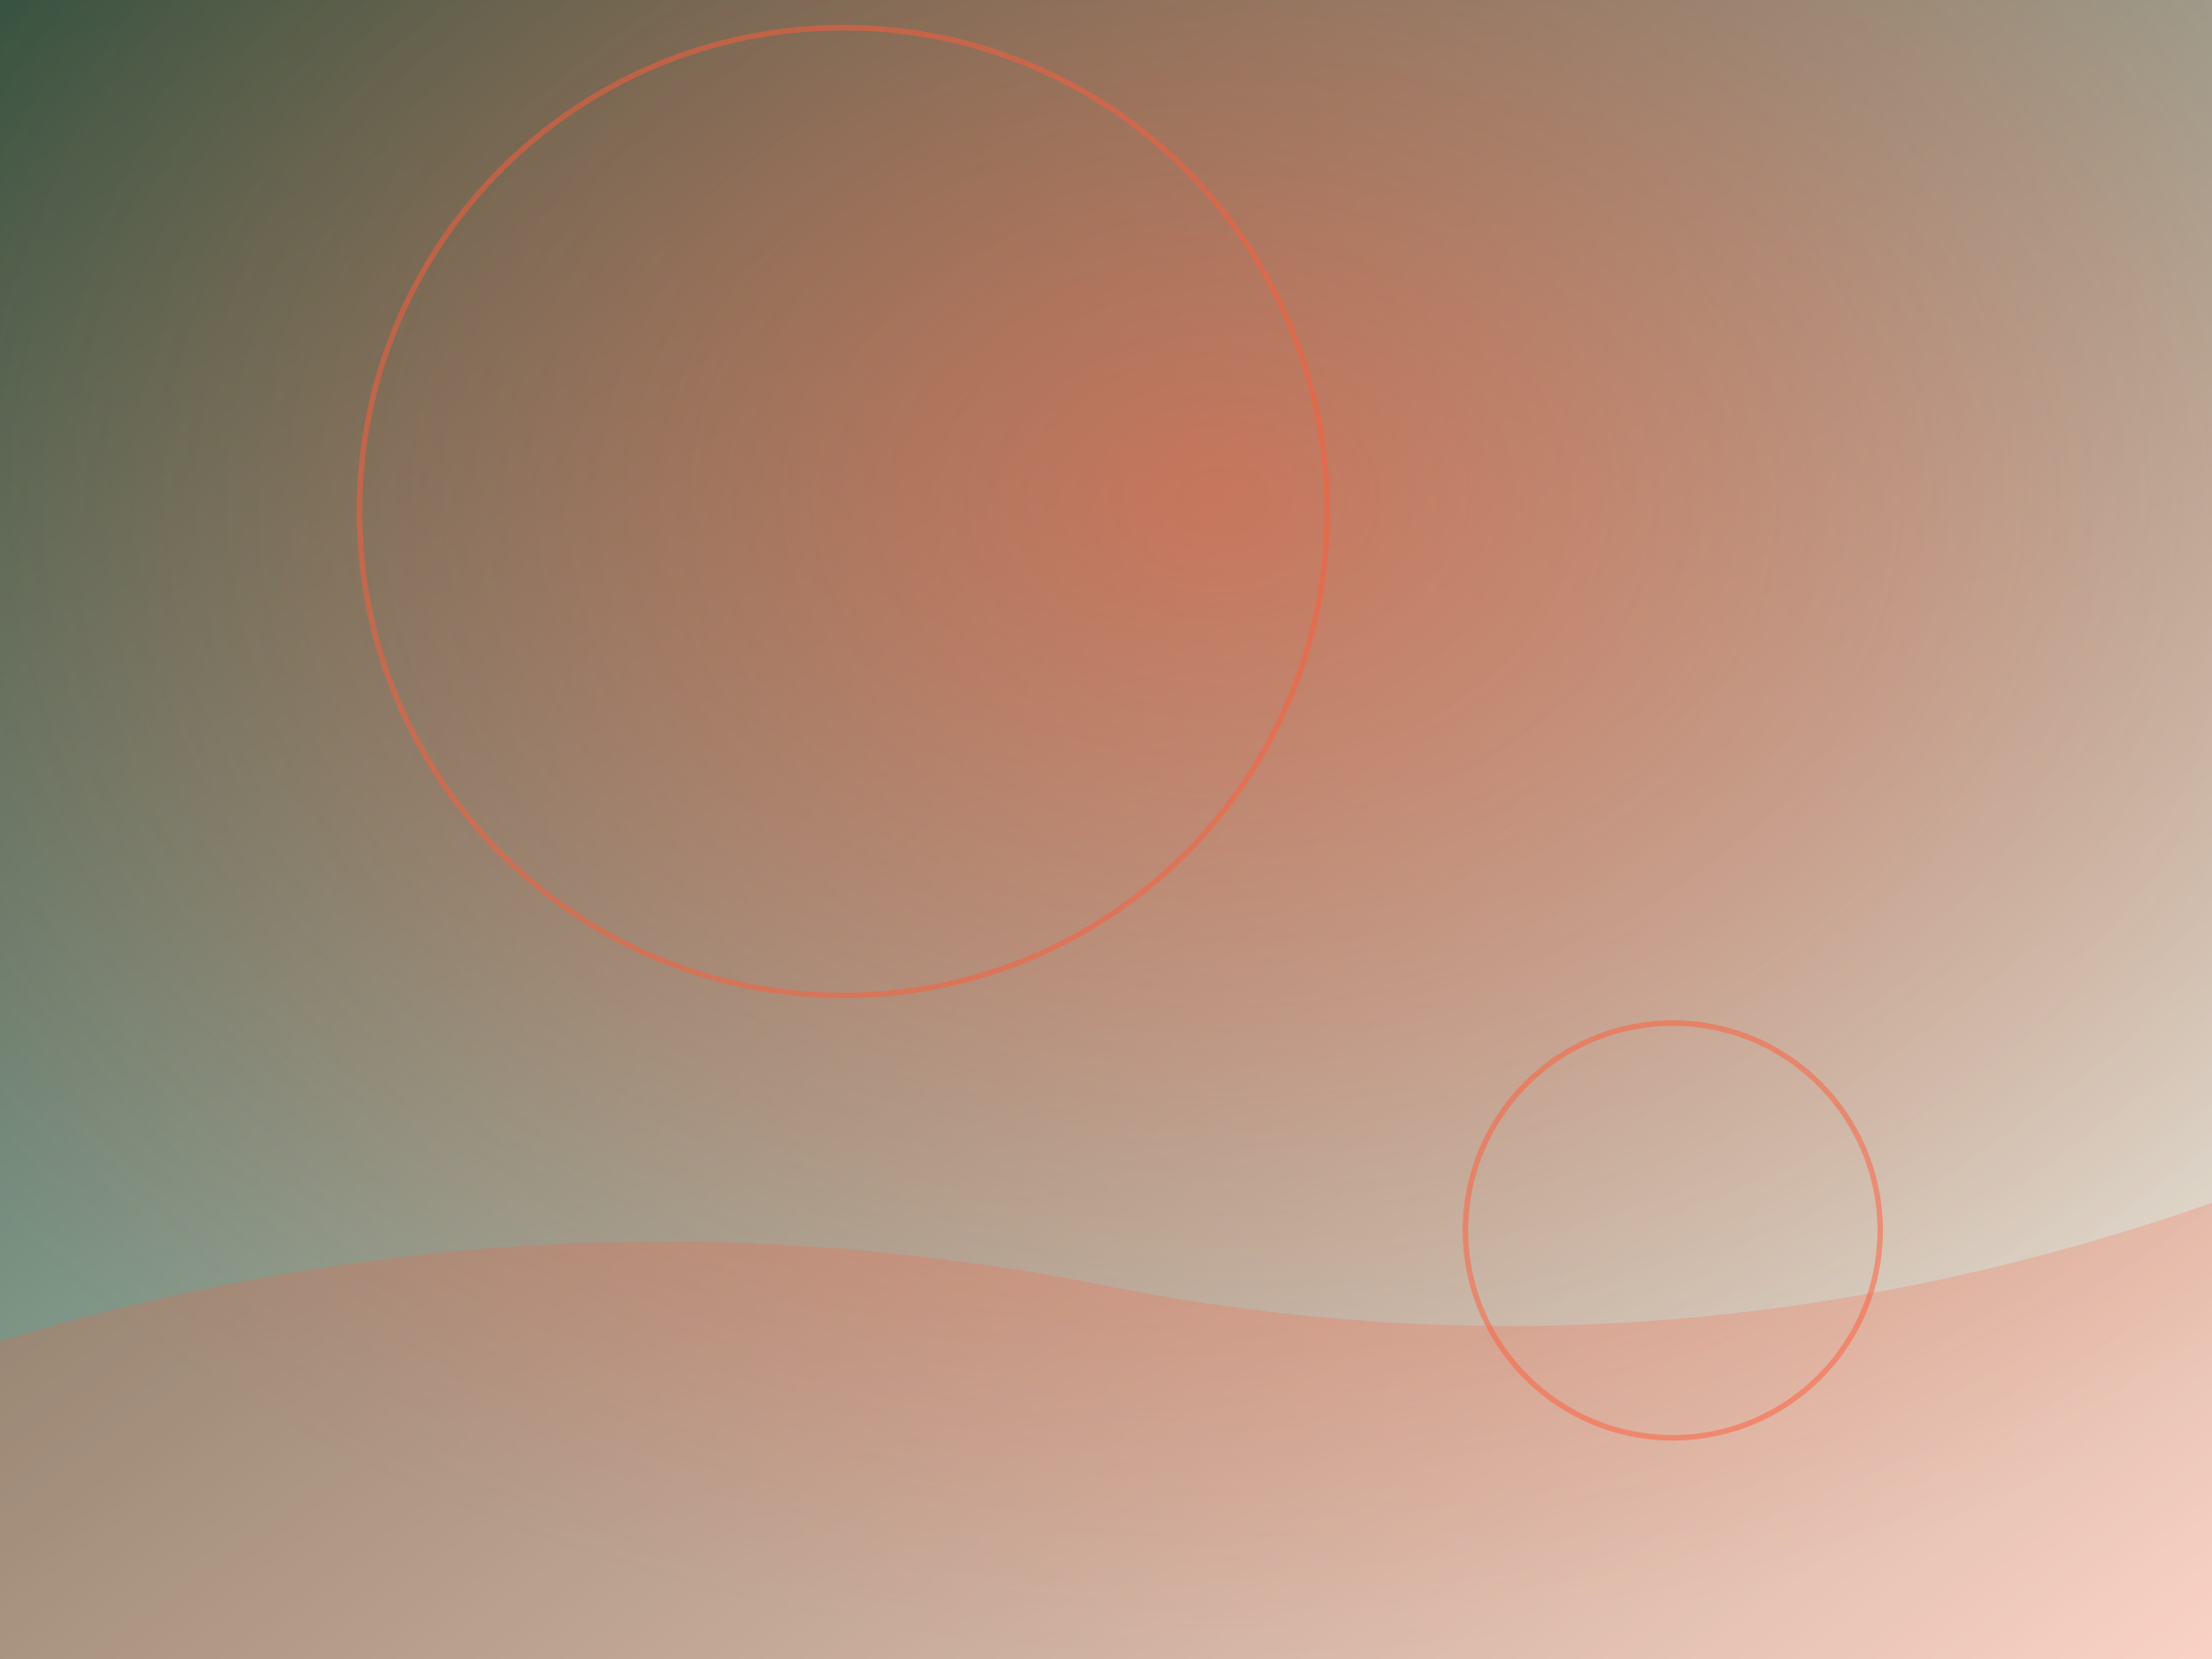
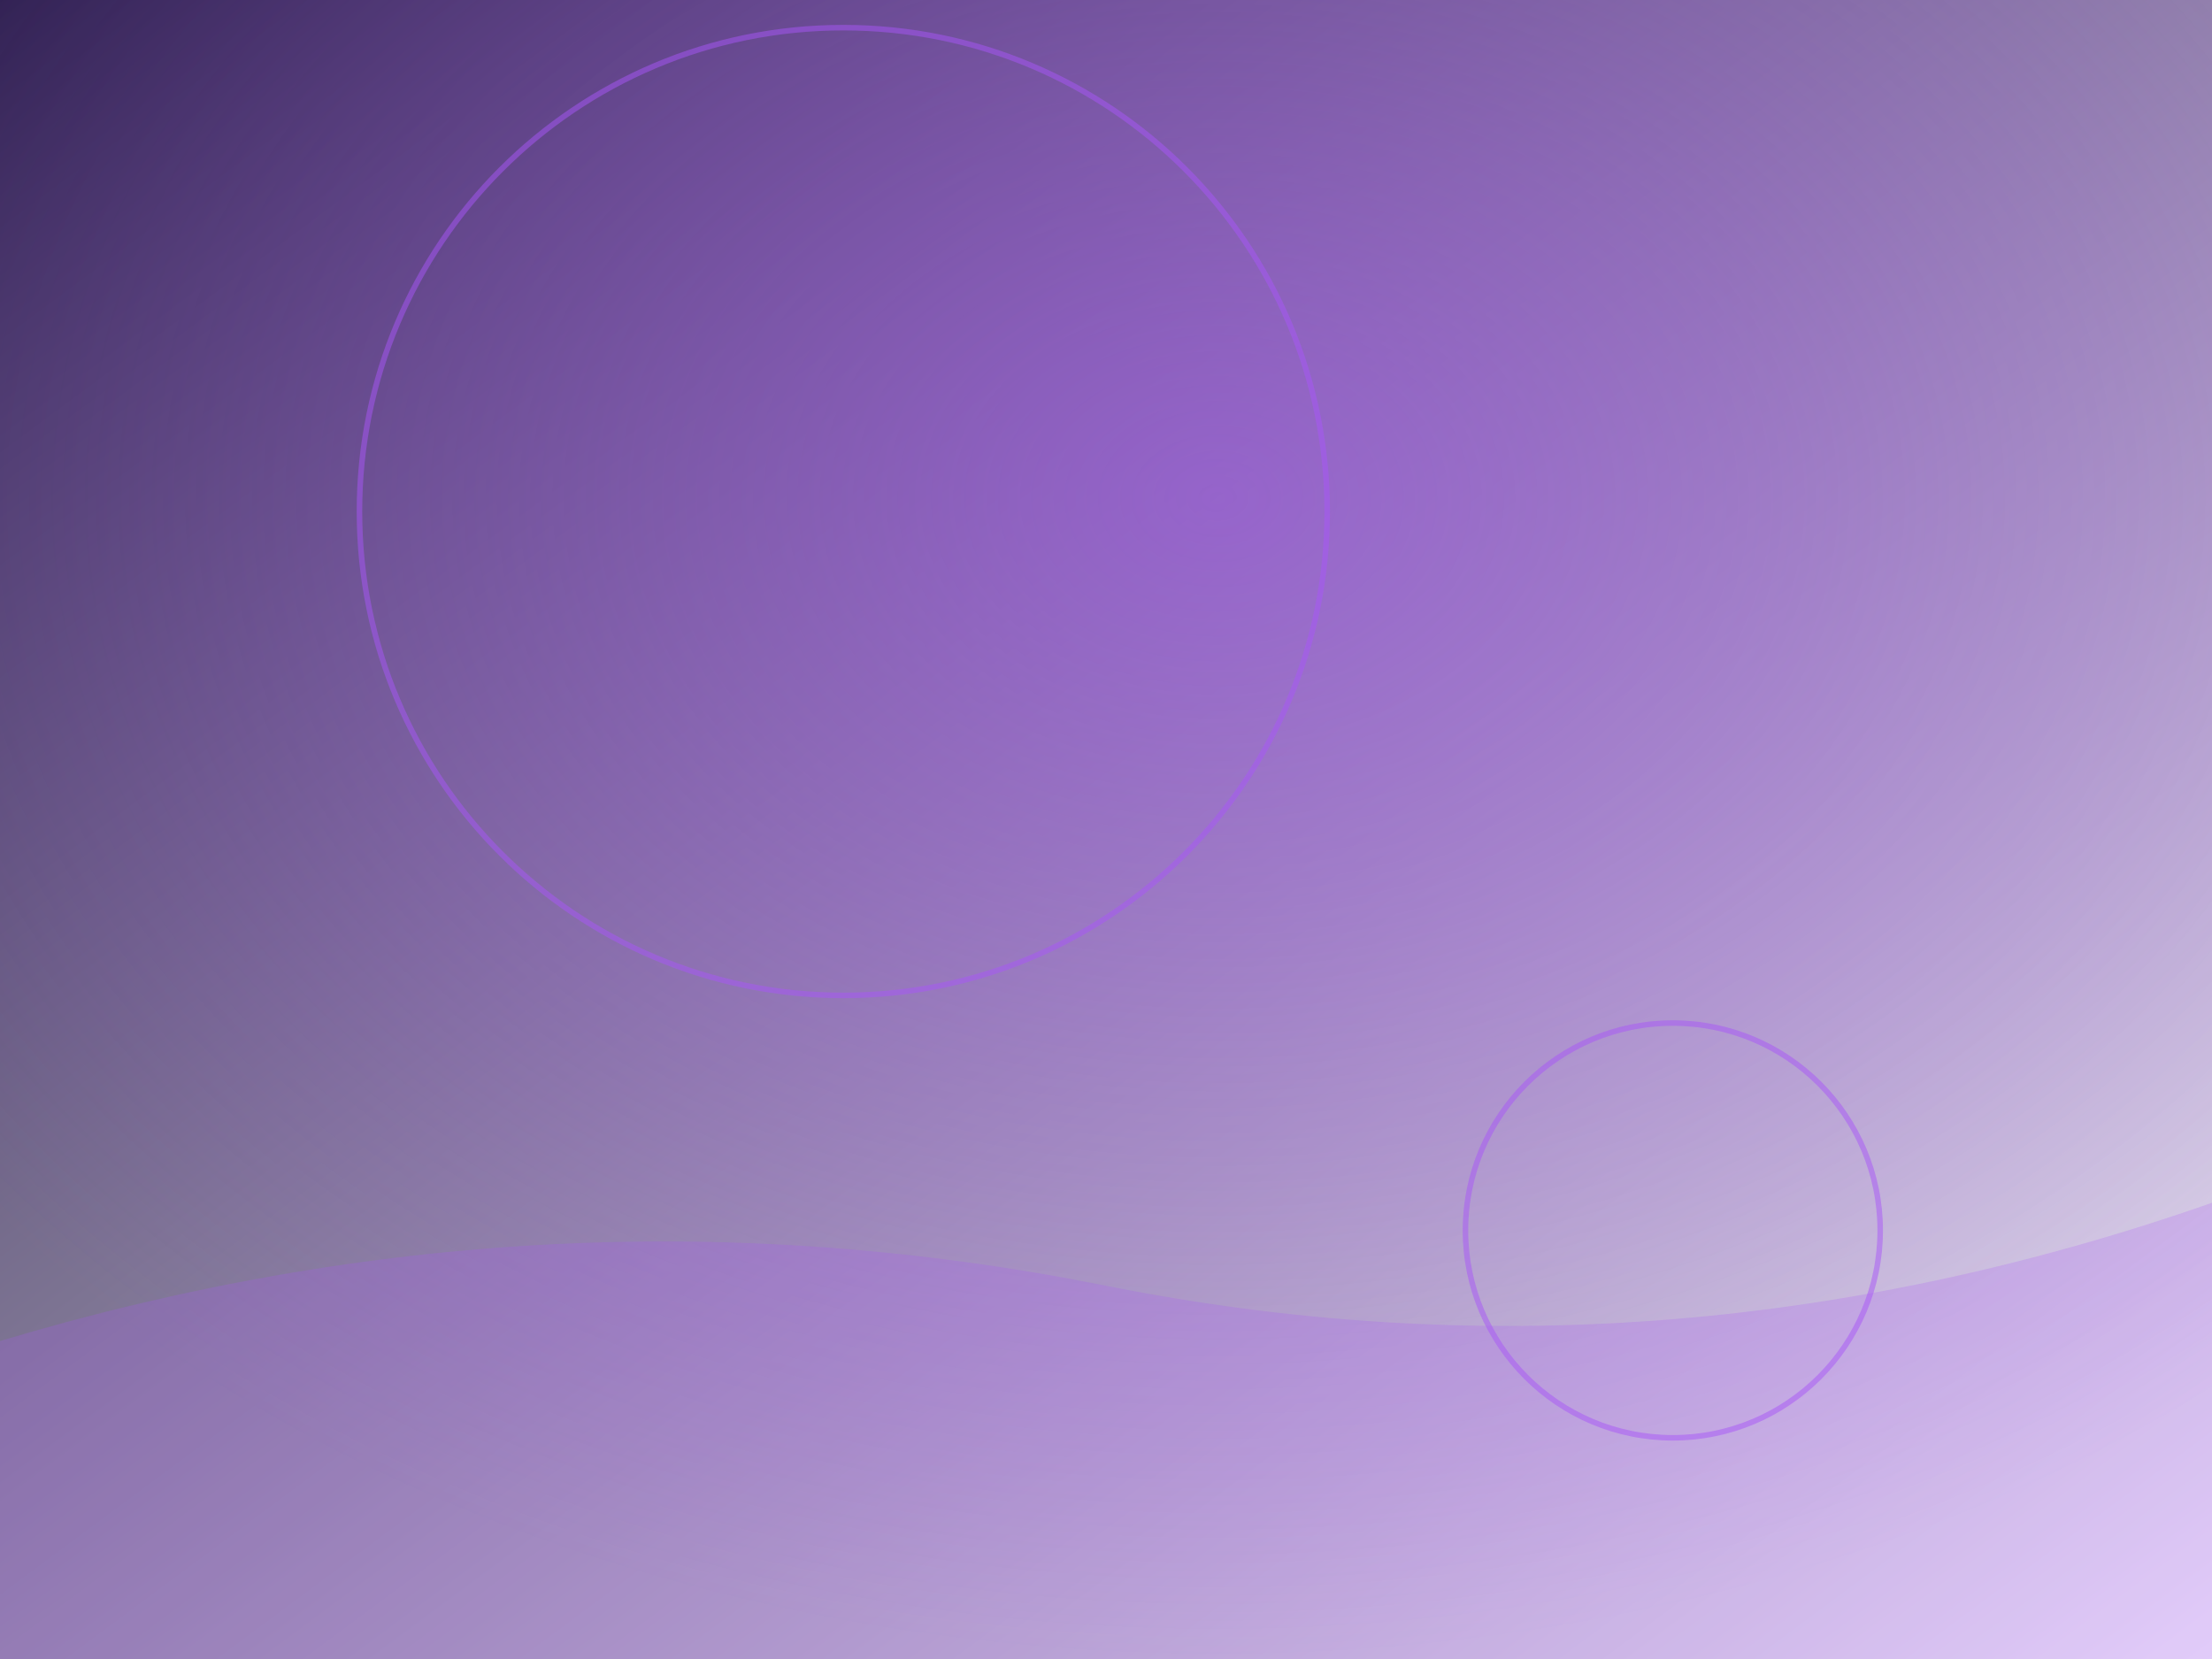
<svg xmlns="http://www.w3.org/2000/svg" viewBox="0 0 800 600" width="800" height="600" role="img" aria-label="Abstract venue artwork">
  <defs>
    <linearGradient id="g5" x1="0" y1="0" x2="1" y2="1">
-       <stop offset="0%" stop-color="#2A5240" />
-       <stop offset="100%" stop-color="#F8F4EA" />
+       <stop offset="0%" stop-color="#2B1F4A" />
+       <stop offset="100%" stop-color="#F2EDFB" />
    </linearGradient>
    <radialGradient id="r5" cx="55%" cy="30%" r="70%">
-       <stop offset="0%" stop-color="#FF5C39" stop-opacity="0.55" />
-       <stop offset="100%" stop-color="#FF5C39" stop-opacity="0" />
+       <stop offset="0%" stop-color="#A855F7" stop-opacity="0.55" />
+       <stop offset="100%" stop-color="#A855F7" stop-opacity="0" />
    </radialGradient>
  </defs>
  <rect width="800" height="600" fill="url(#g5)" />
  <rect width="800" height="600" fill="url(#r5)" />
-   <g opacity="0.5" fill="none" stroke="#FF5C39" stroke-width="2">
+   <g opacity="0.5" fill="none" stroke="#A855F7" stroke-width="2">
    <circle cx="305" cy="185" r="175" />
    <circle cx="605" cy="445" r="75" />
  </g>
-   <g opacity="0.22" fill="#FF5C39">
+   <g opacity="0.22" fill="#A855F7">
    <path d="M0 485 Q200 425 400 465 T800 435 V600 H0 Z" />
  </g>
</svg>
